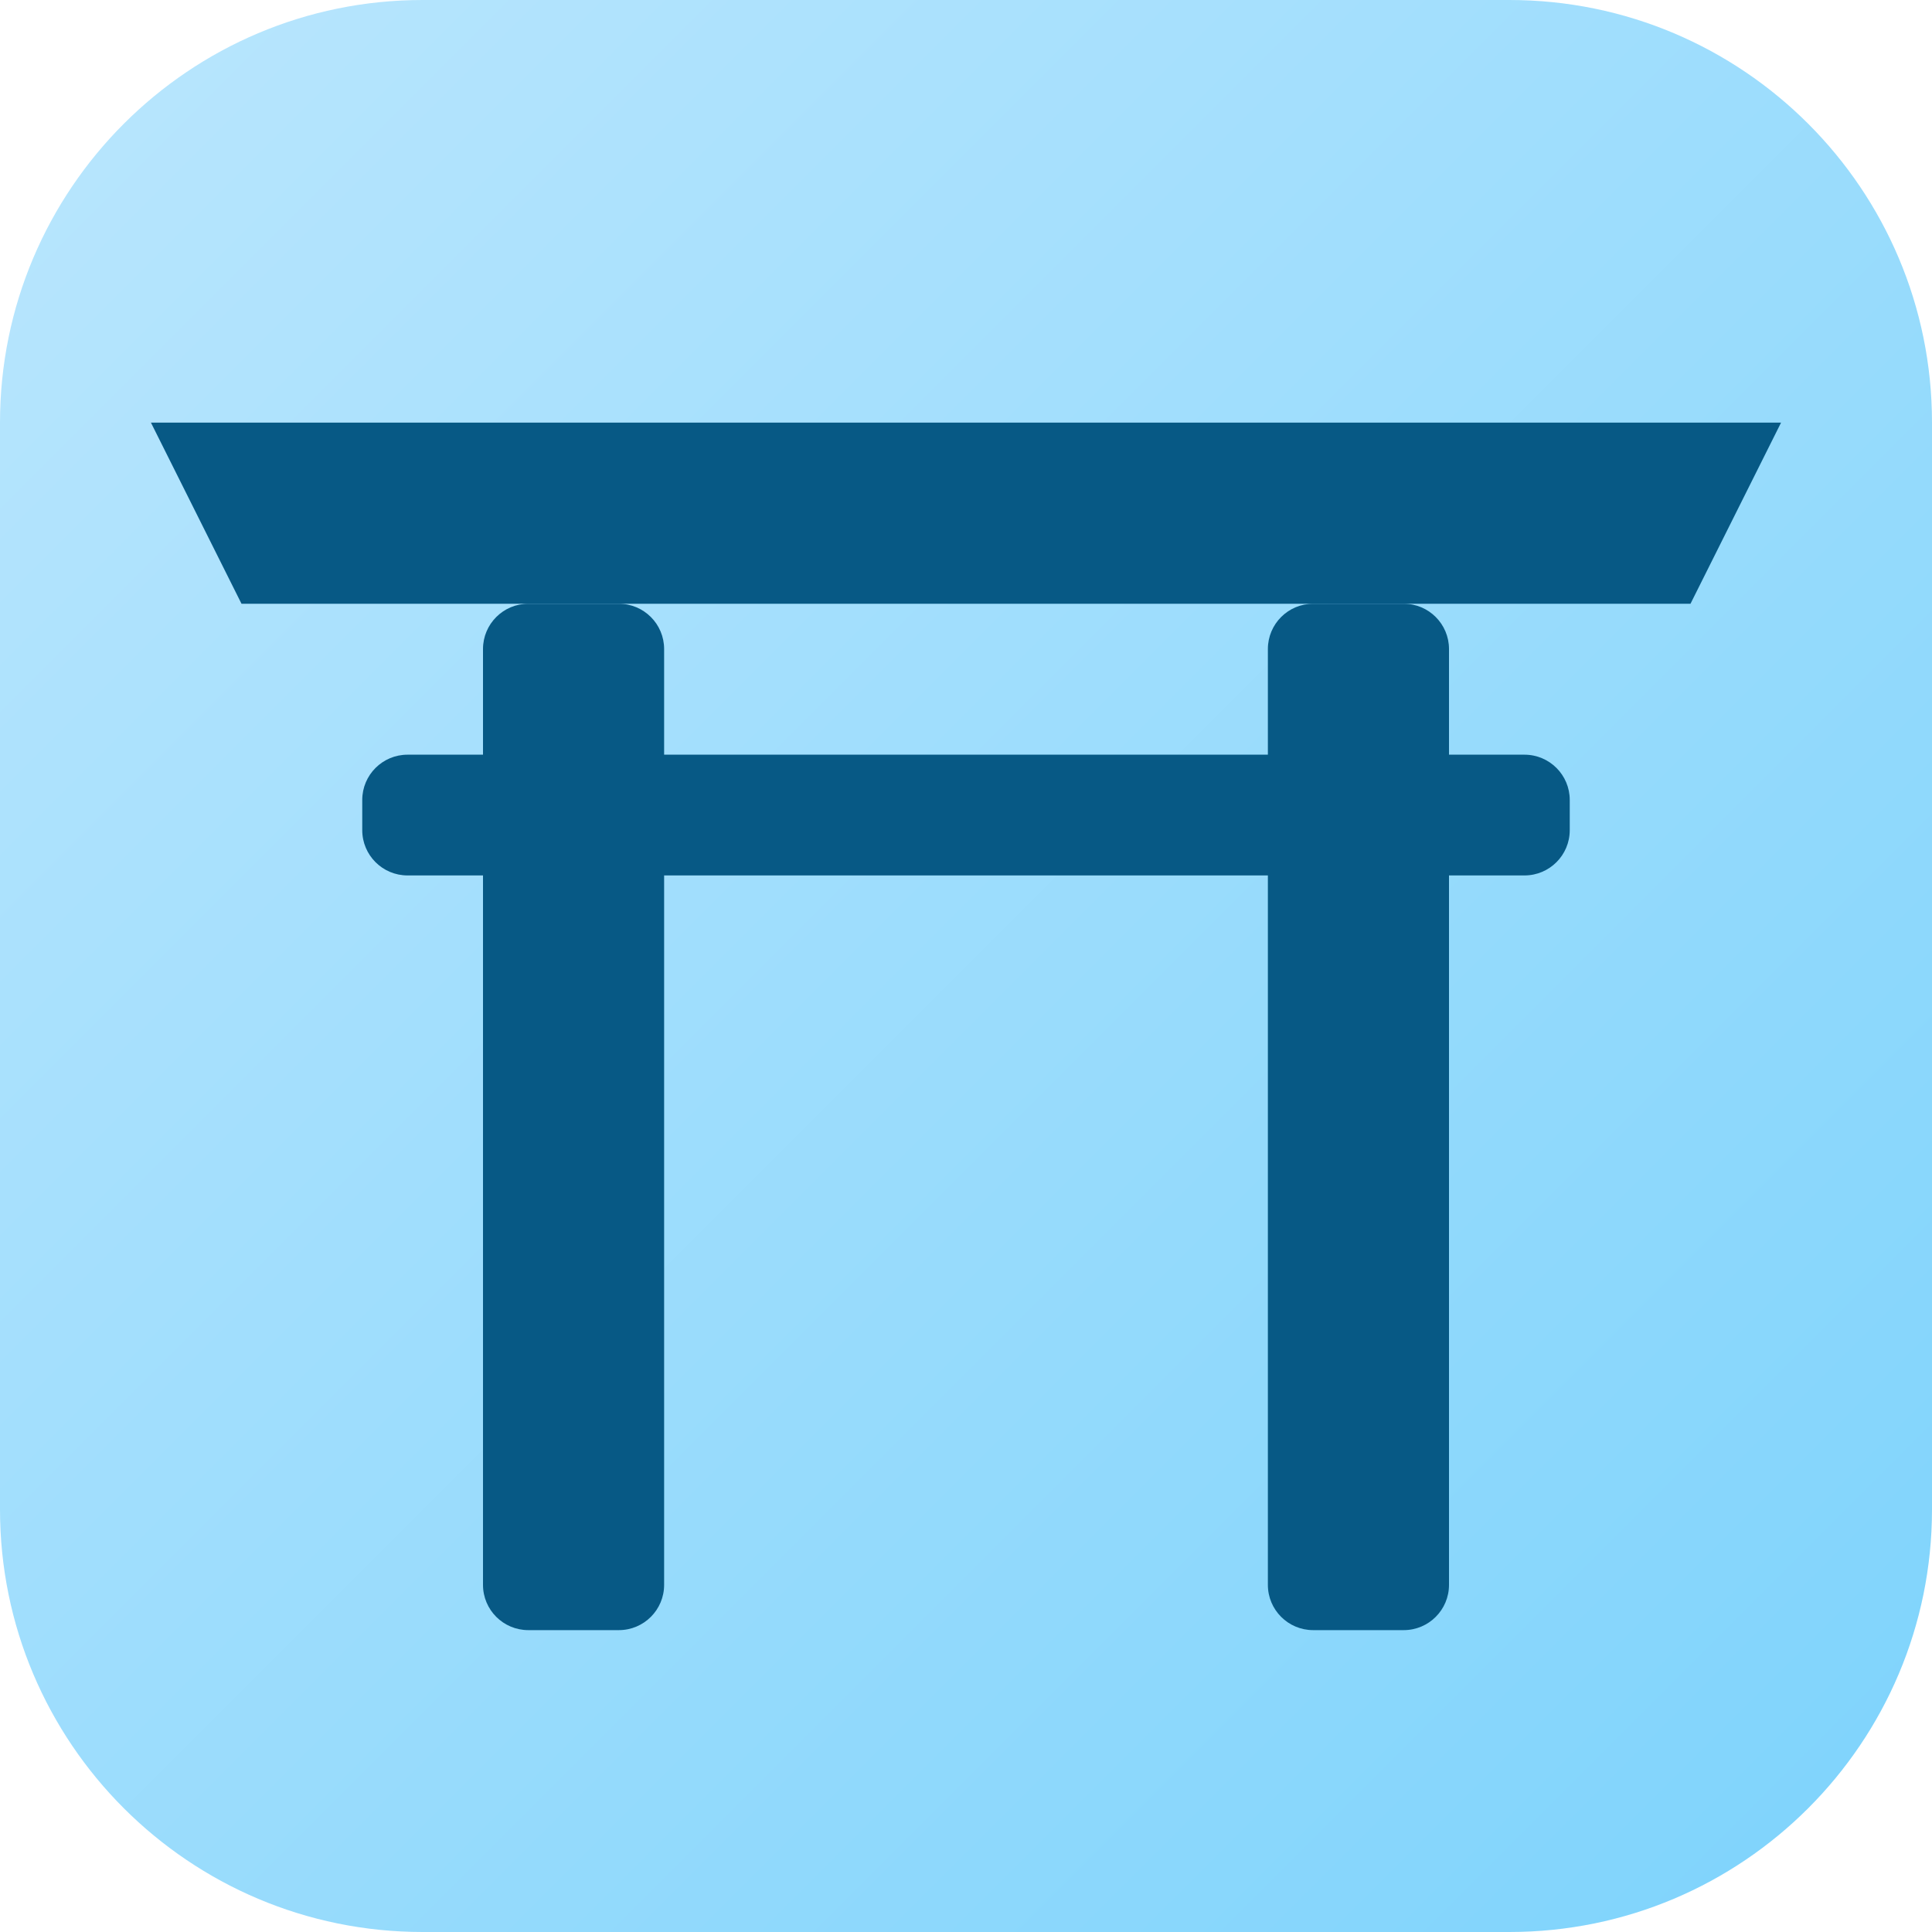
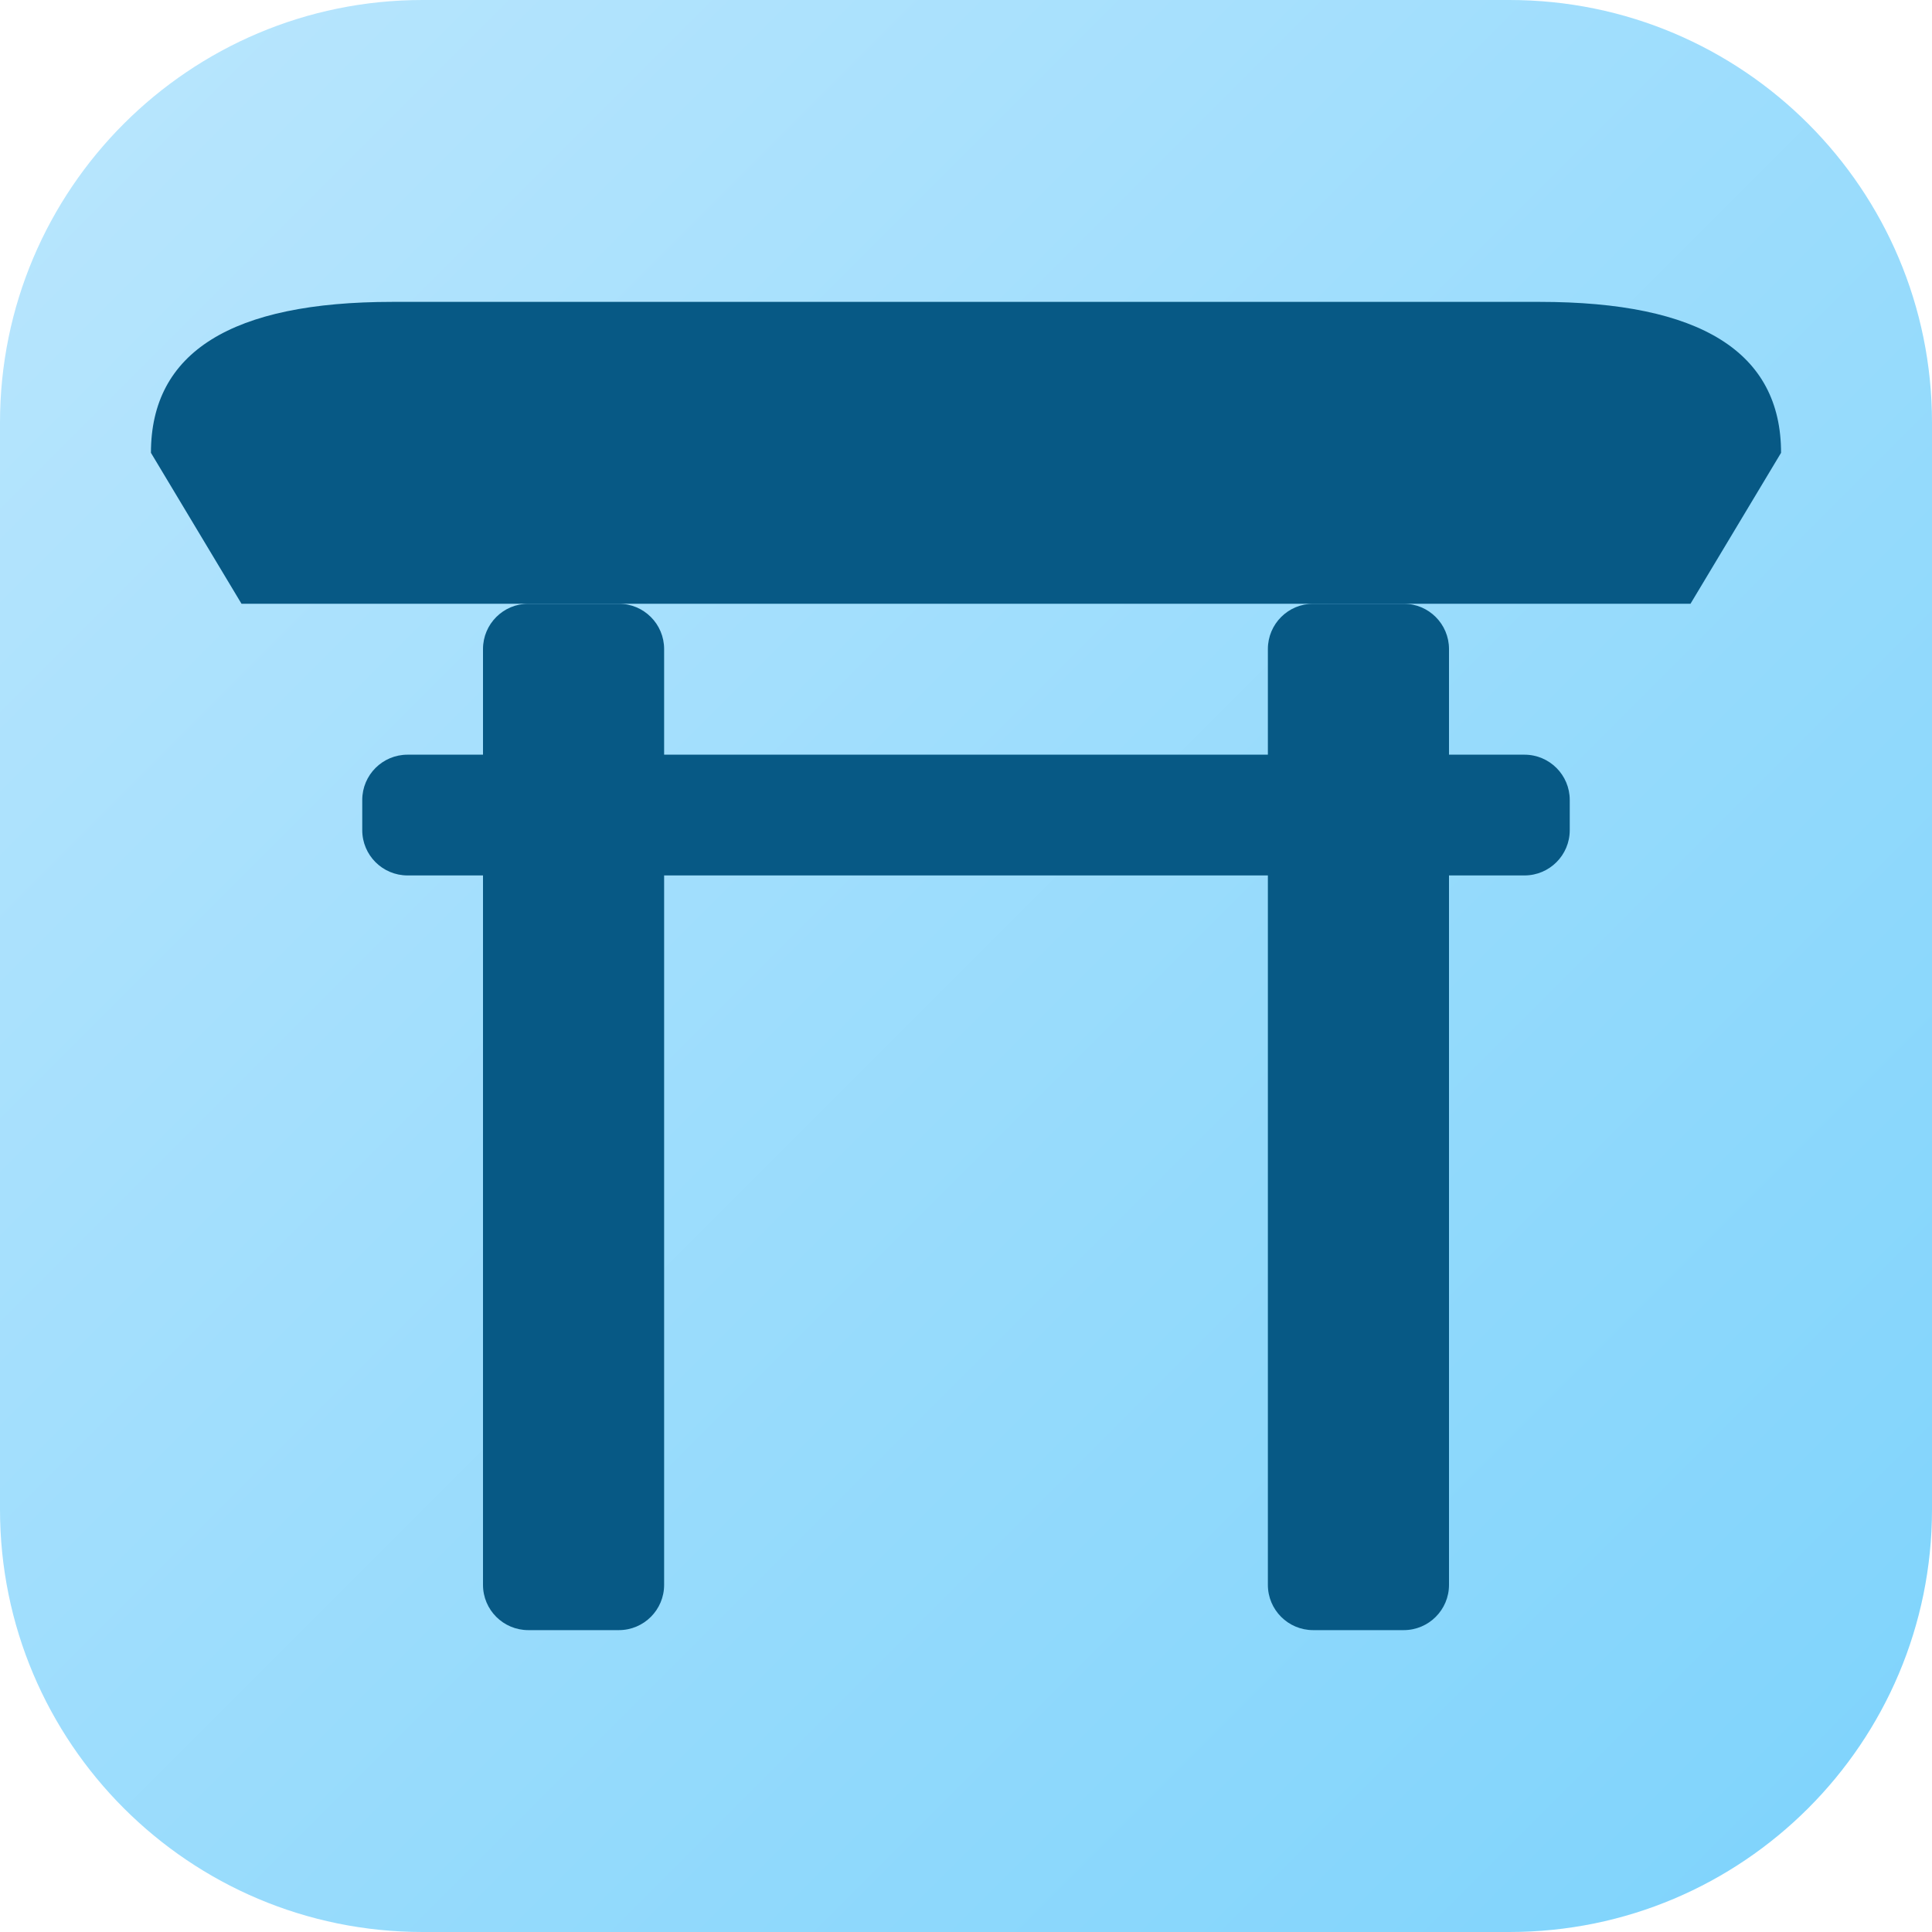
<svg xmlns="http://www.w3.org/2000/svg" width="64" height="64" viewBox="0 0 64 64">
  <defs>
    <linearGradient id="toriiGrad" x1="0" y1="0" x2="64" y2="64" gradientUnits="userSpaceOnUse">
      <stop stop-color="#bae6fd" />
      <stop offset="1" stop-color="#7dd3fc" />
    </linearGradient>
  </defs>
  <rect width="64" height="64" rx="14" fill="url(#toriiGrad)" />
  <g fill="#075985">
-     <path d="M5 14 L59 14 L56 20 L8 20 Z" />
+     <path d="M5 15 Q5 10 13 10 L51 10 Q59 10 59 15 L56 20 L8 20 Z" />
    <rect x="12" y="25" width="40" height="4" rx="1.5" />
    <rect x="16" y="20" width="6" height="34" rx="1.5" />
    <rect x="42" y="20" width="6" height="34" rx="1.5" />
  </g>
</svg>
